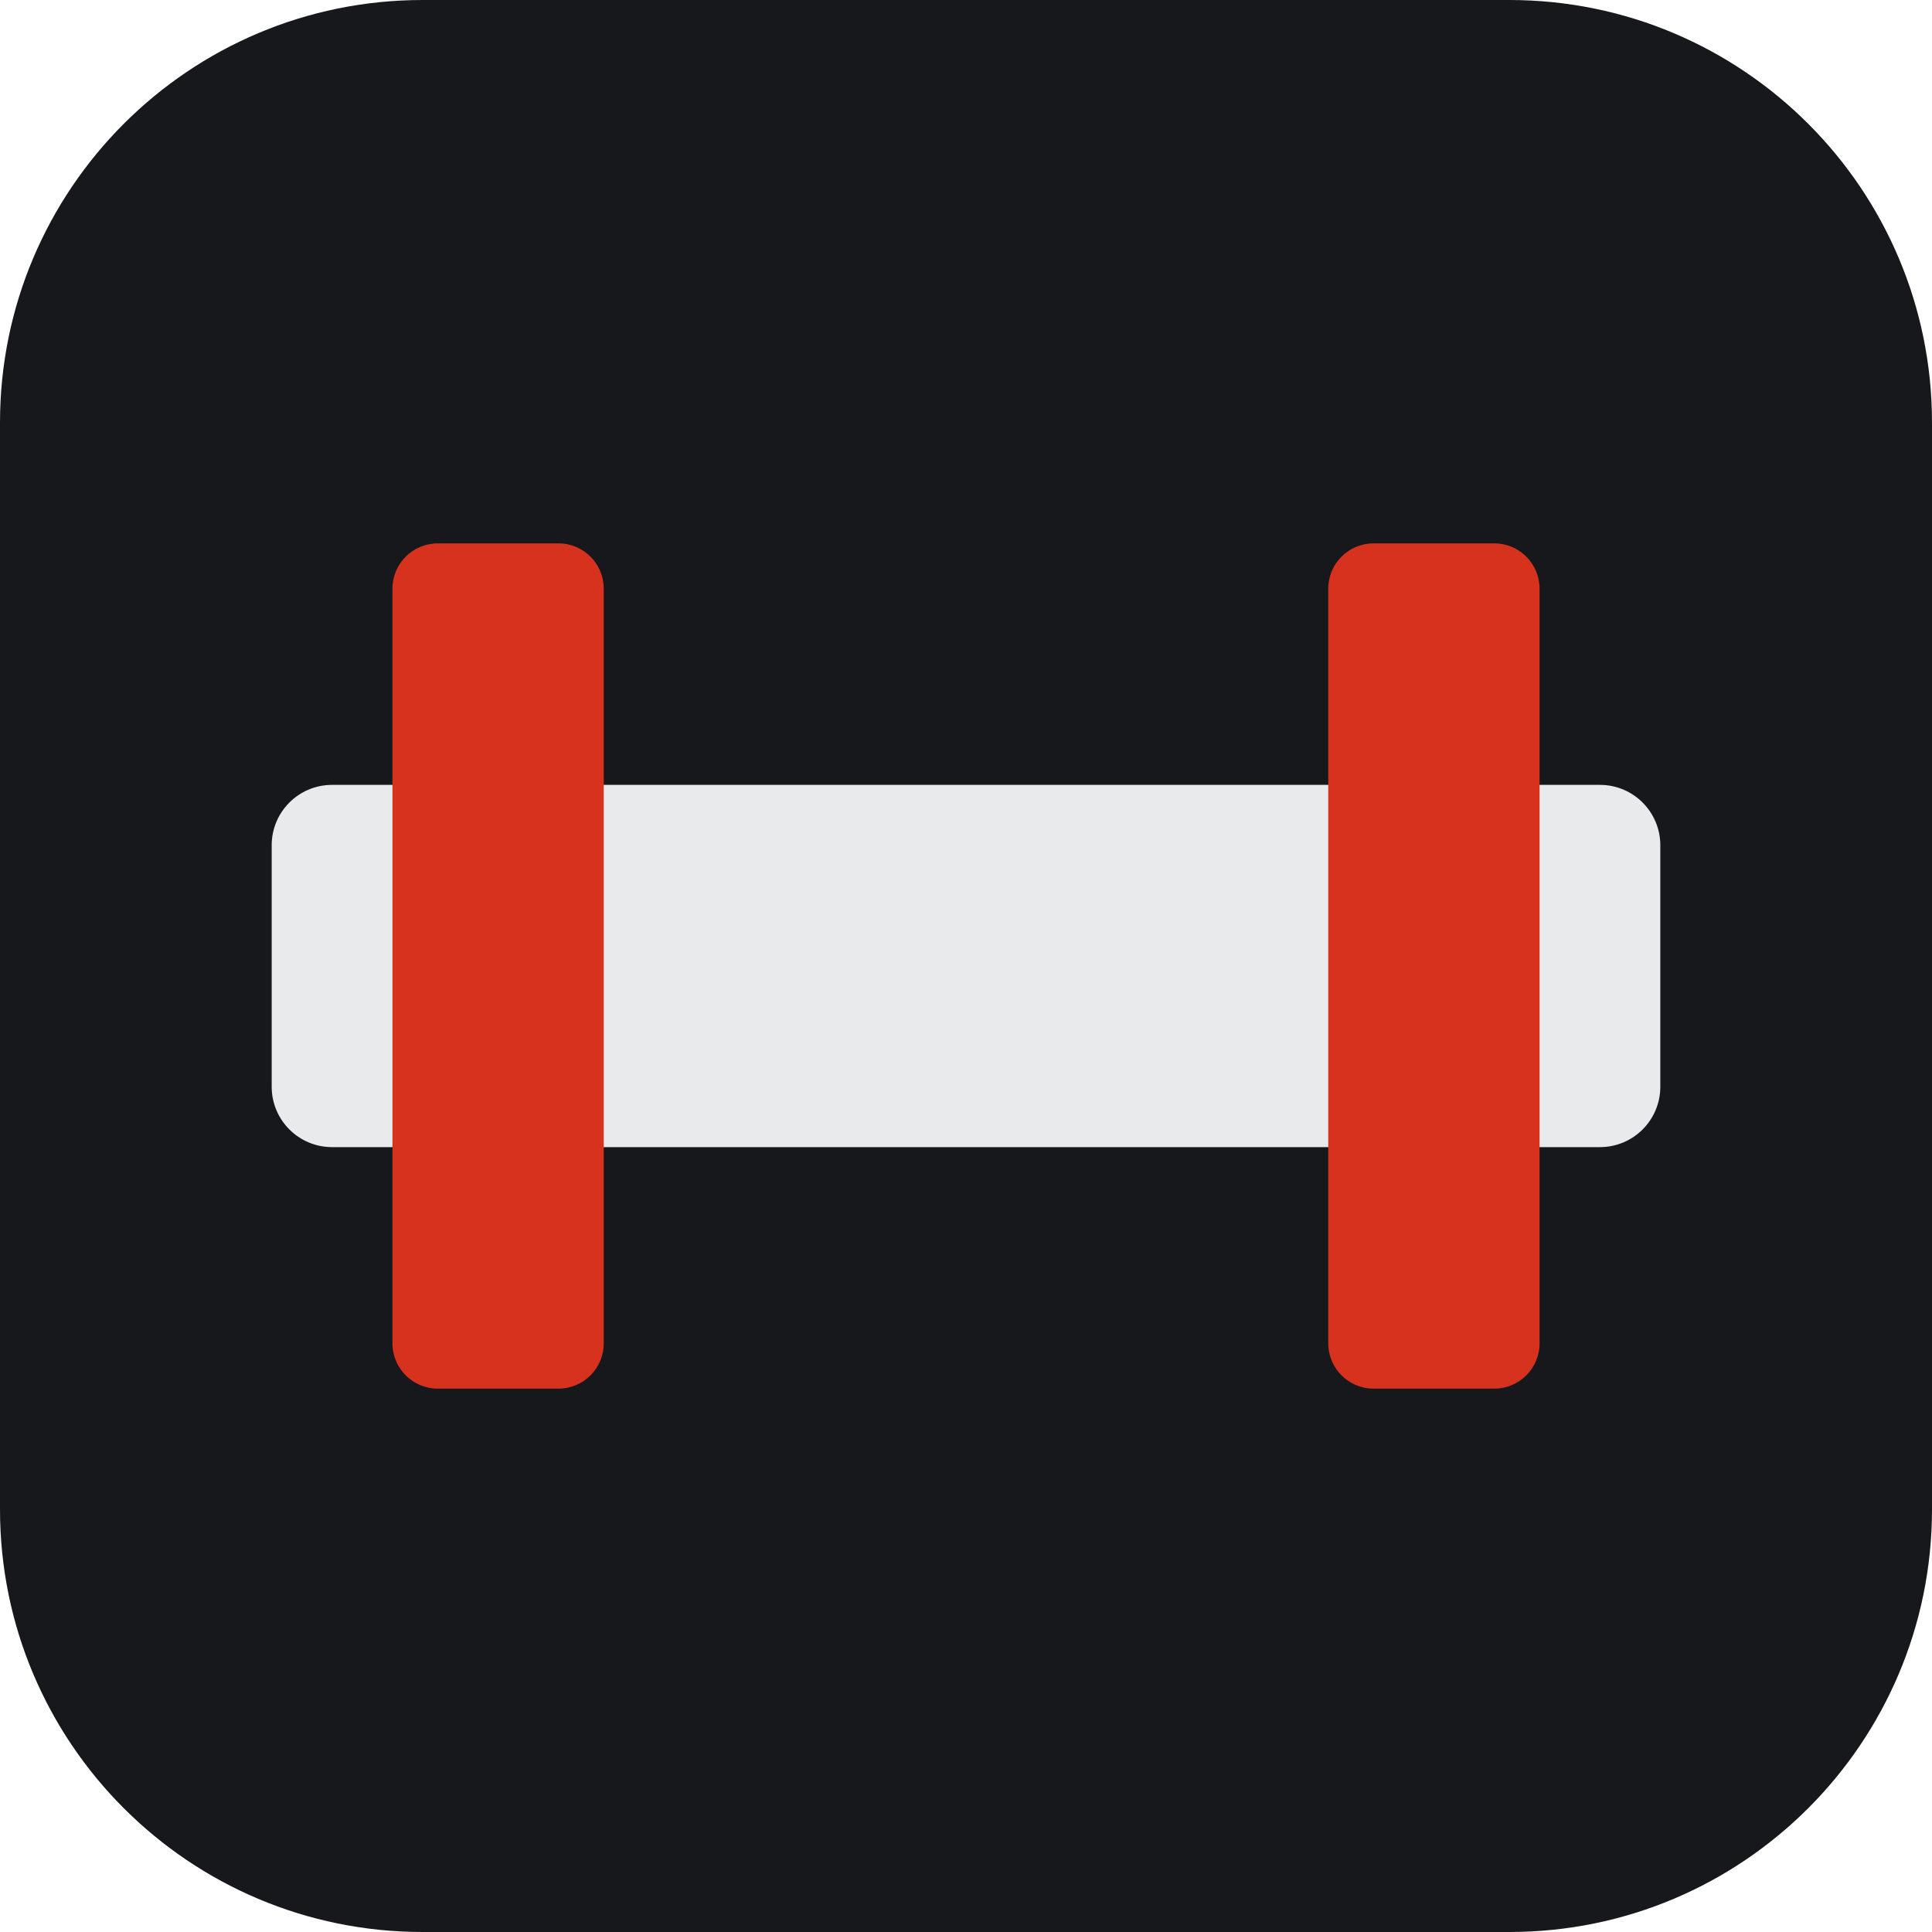
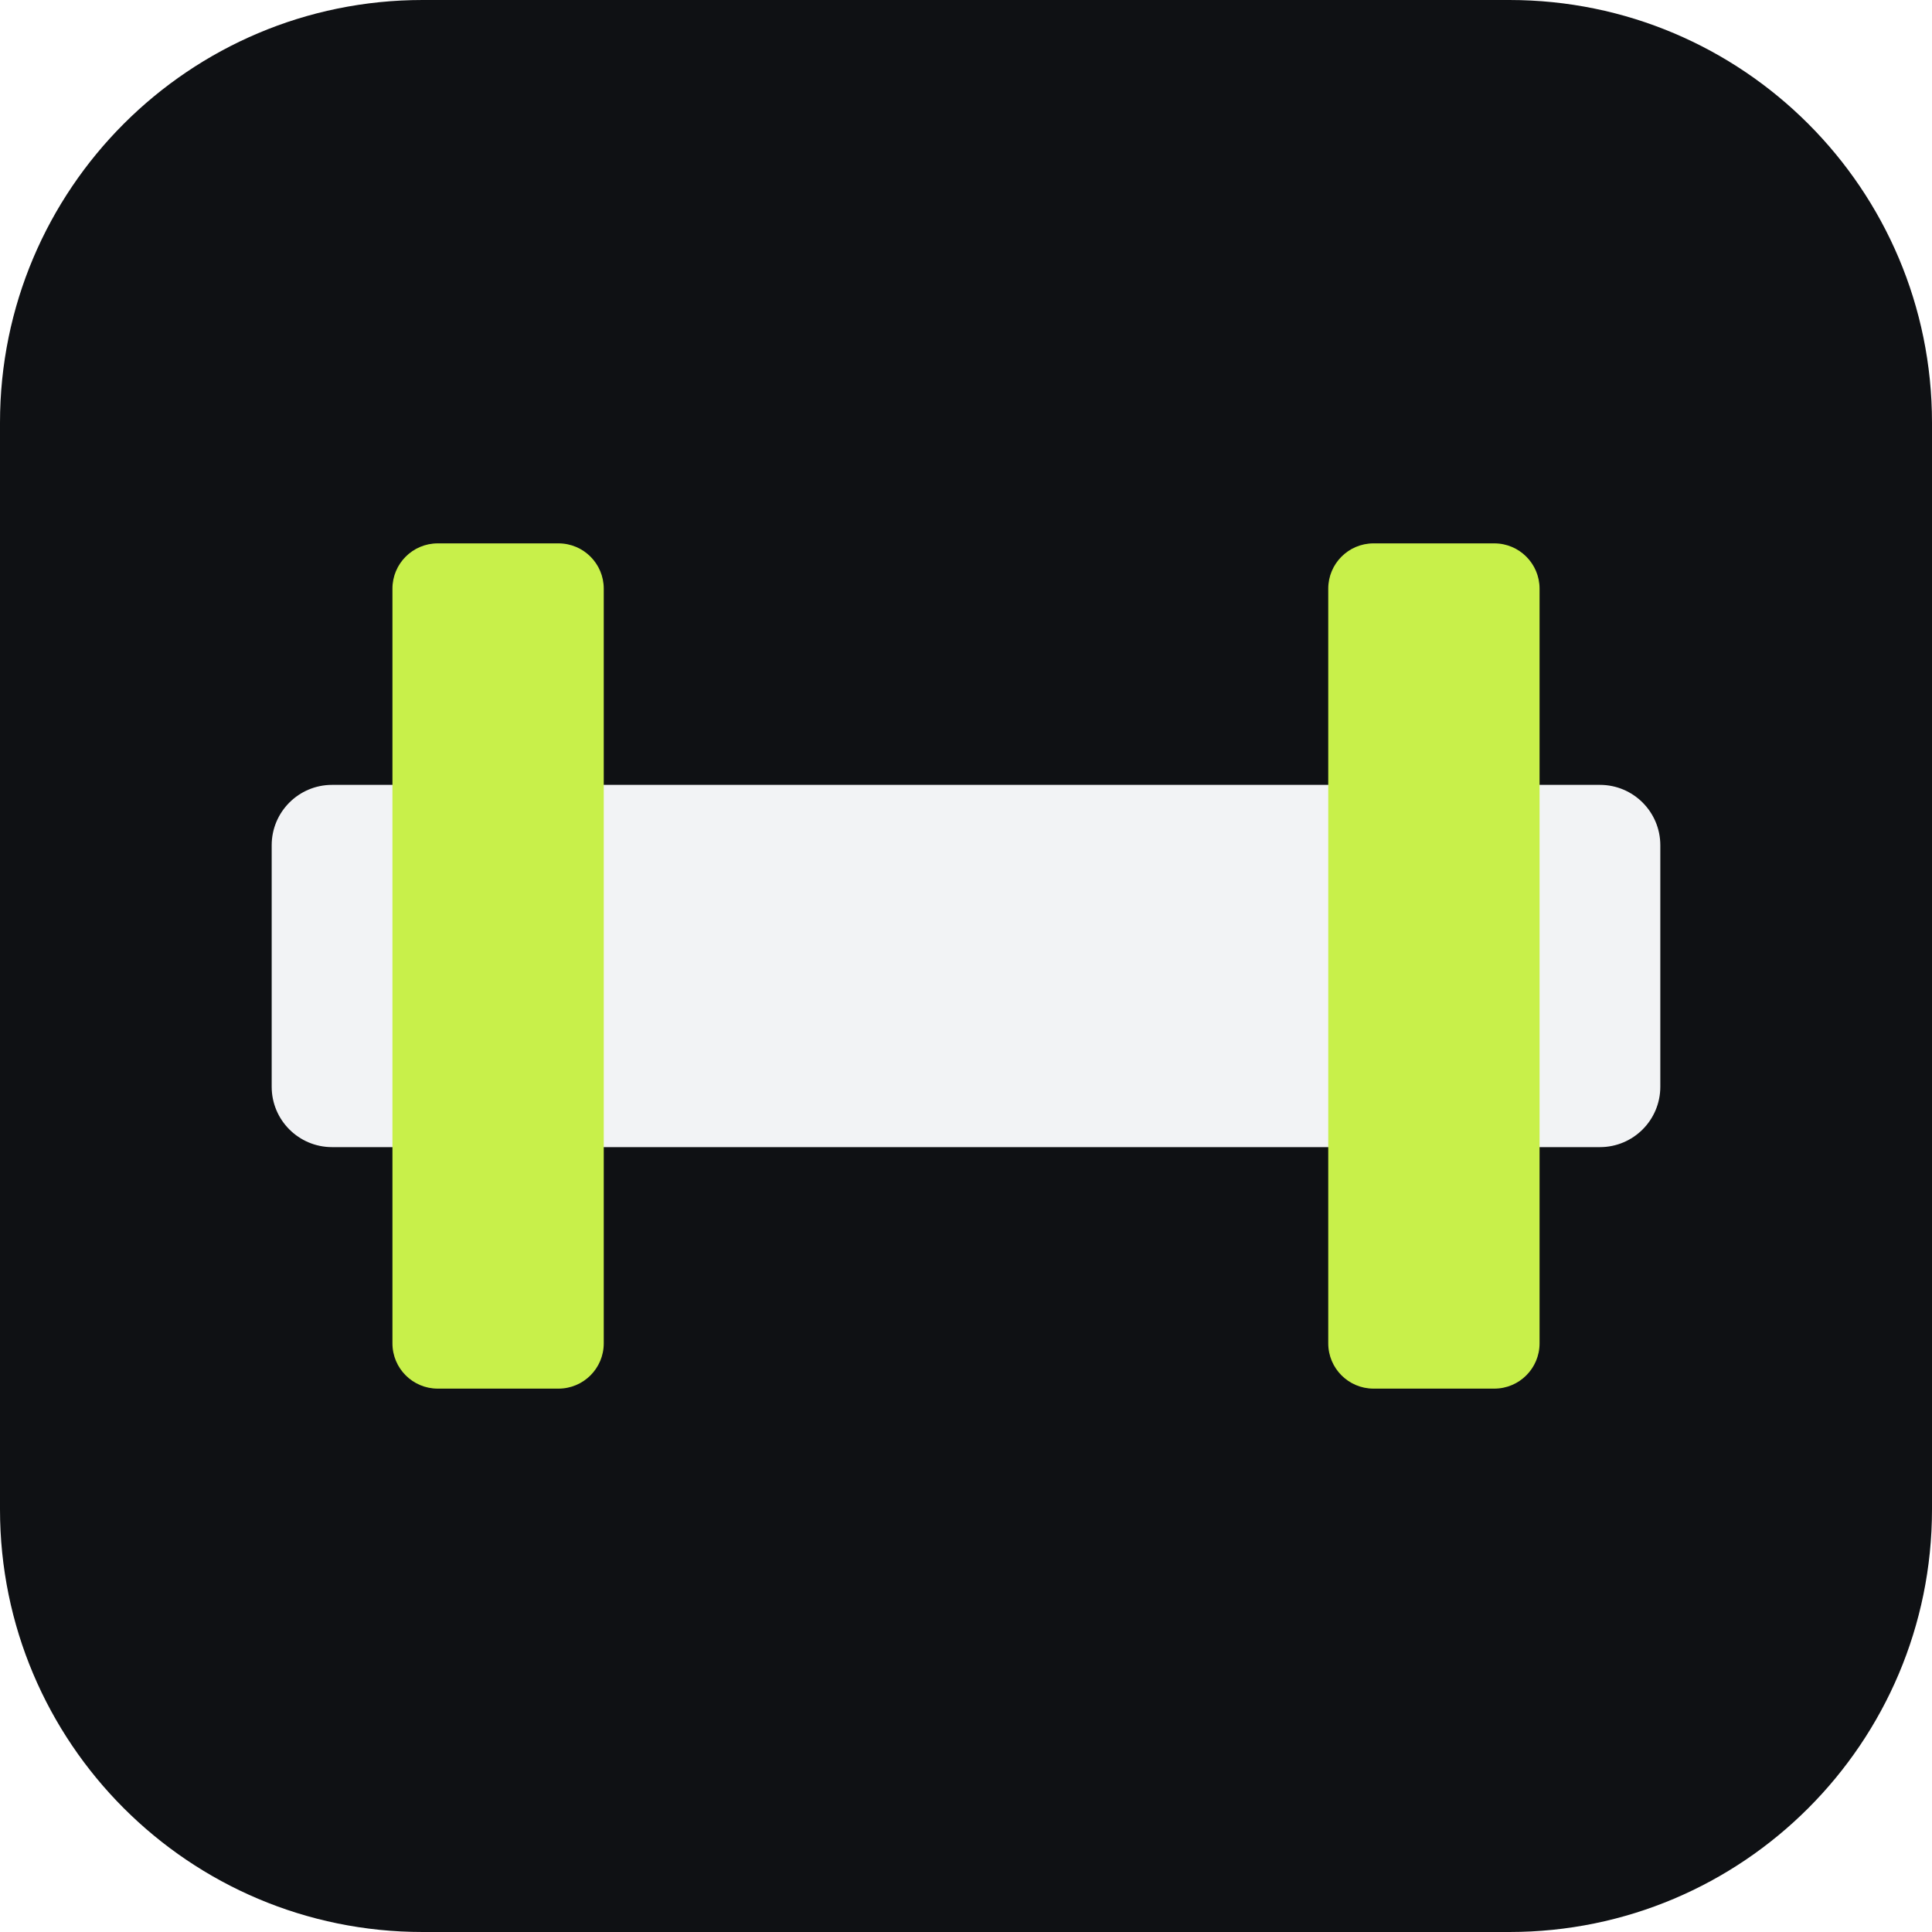
<svg xmlns="http://www.w3.org/2000/svg" viewBox="0 0 128 128">
-   <rect width="128" height="128" rx="28" fill="#16181B" />
-   <rect x="18" y="52" width="92" height="24" rx="4" fill="#E9EAEC" />
-   <rect x="26" y="36" width="14" height="56" rx="3" fill="#D6321E" />
-   <rect x="88" y="36" width="14" height="56" rx="3" fill="#D6321E" />
+   <rect width="128" height="128" rx="28" fill="#0F1114" />
+   <rect x="18" y="52" width="92" height="24" rx="4" fill="#F2F3F5" />
+   <rect x="26" y="36" width="14" height="56" rx="3" fill="#C8F04A" />
+   <rect x="88" y="36" width="14" height="56" rx="3" fill="#C8F04A" />
</svg>
